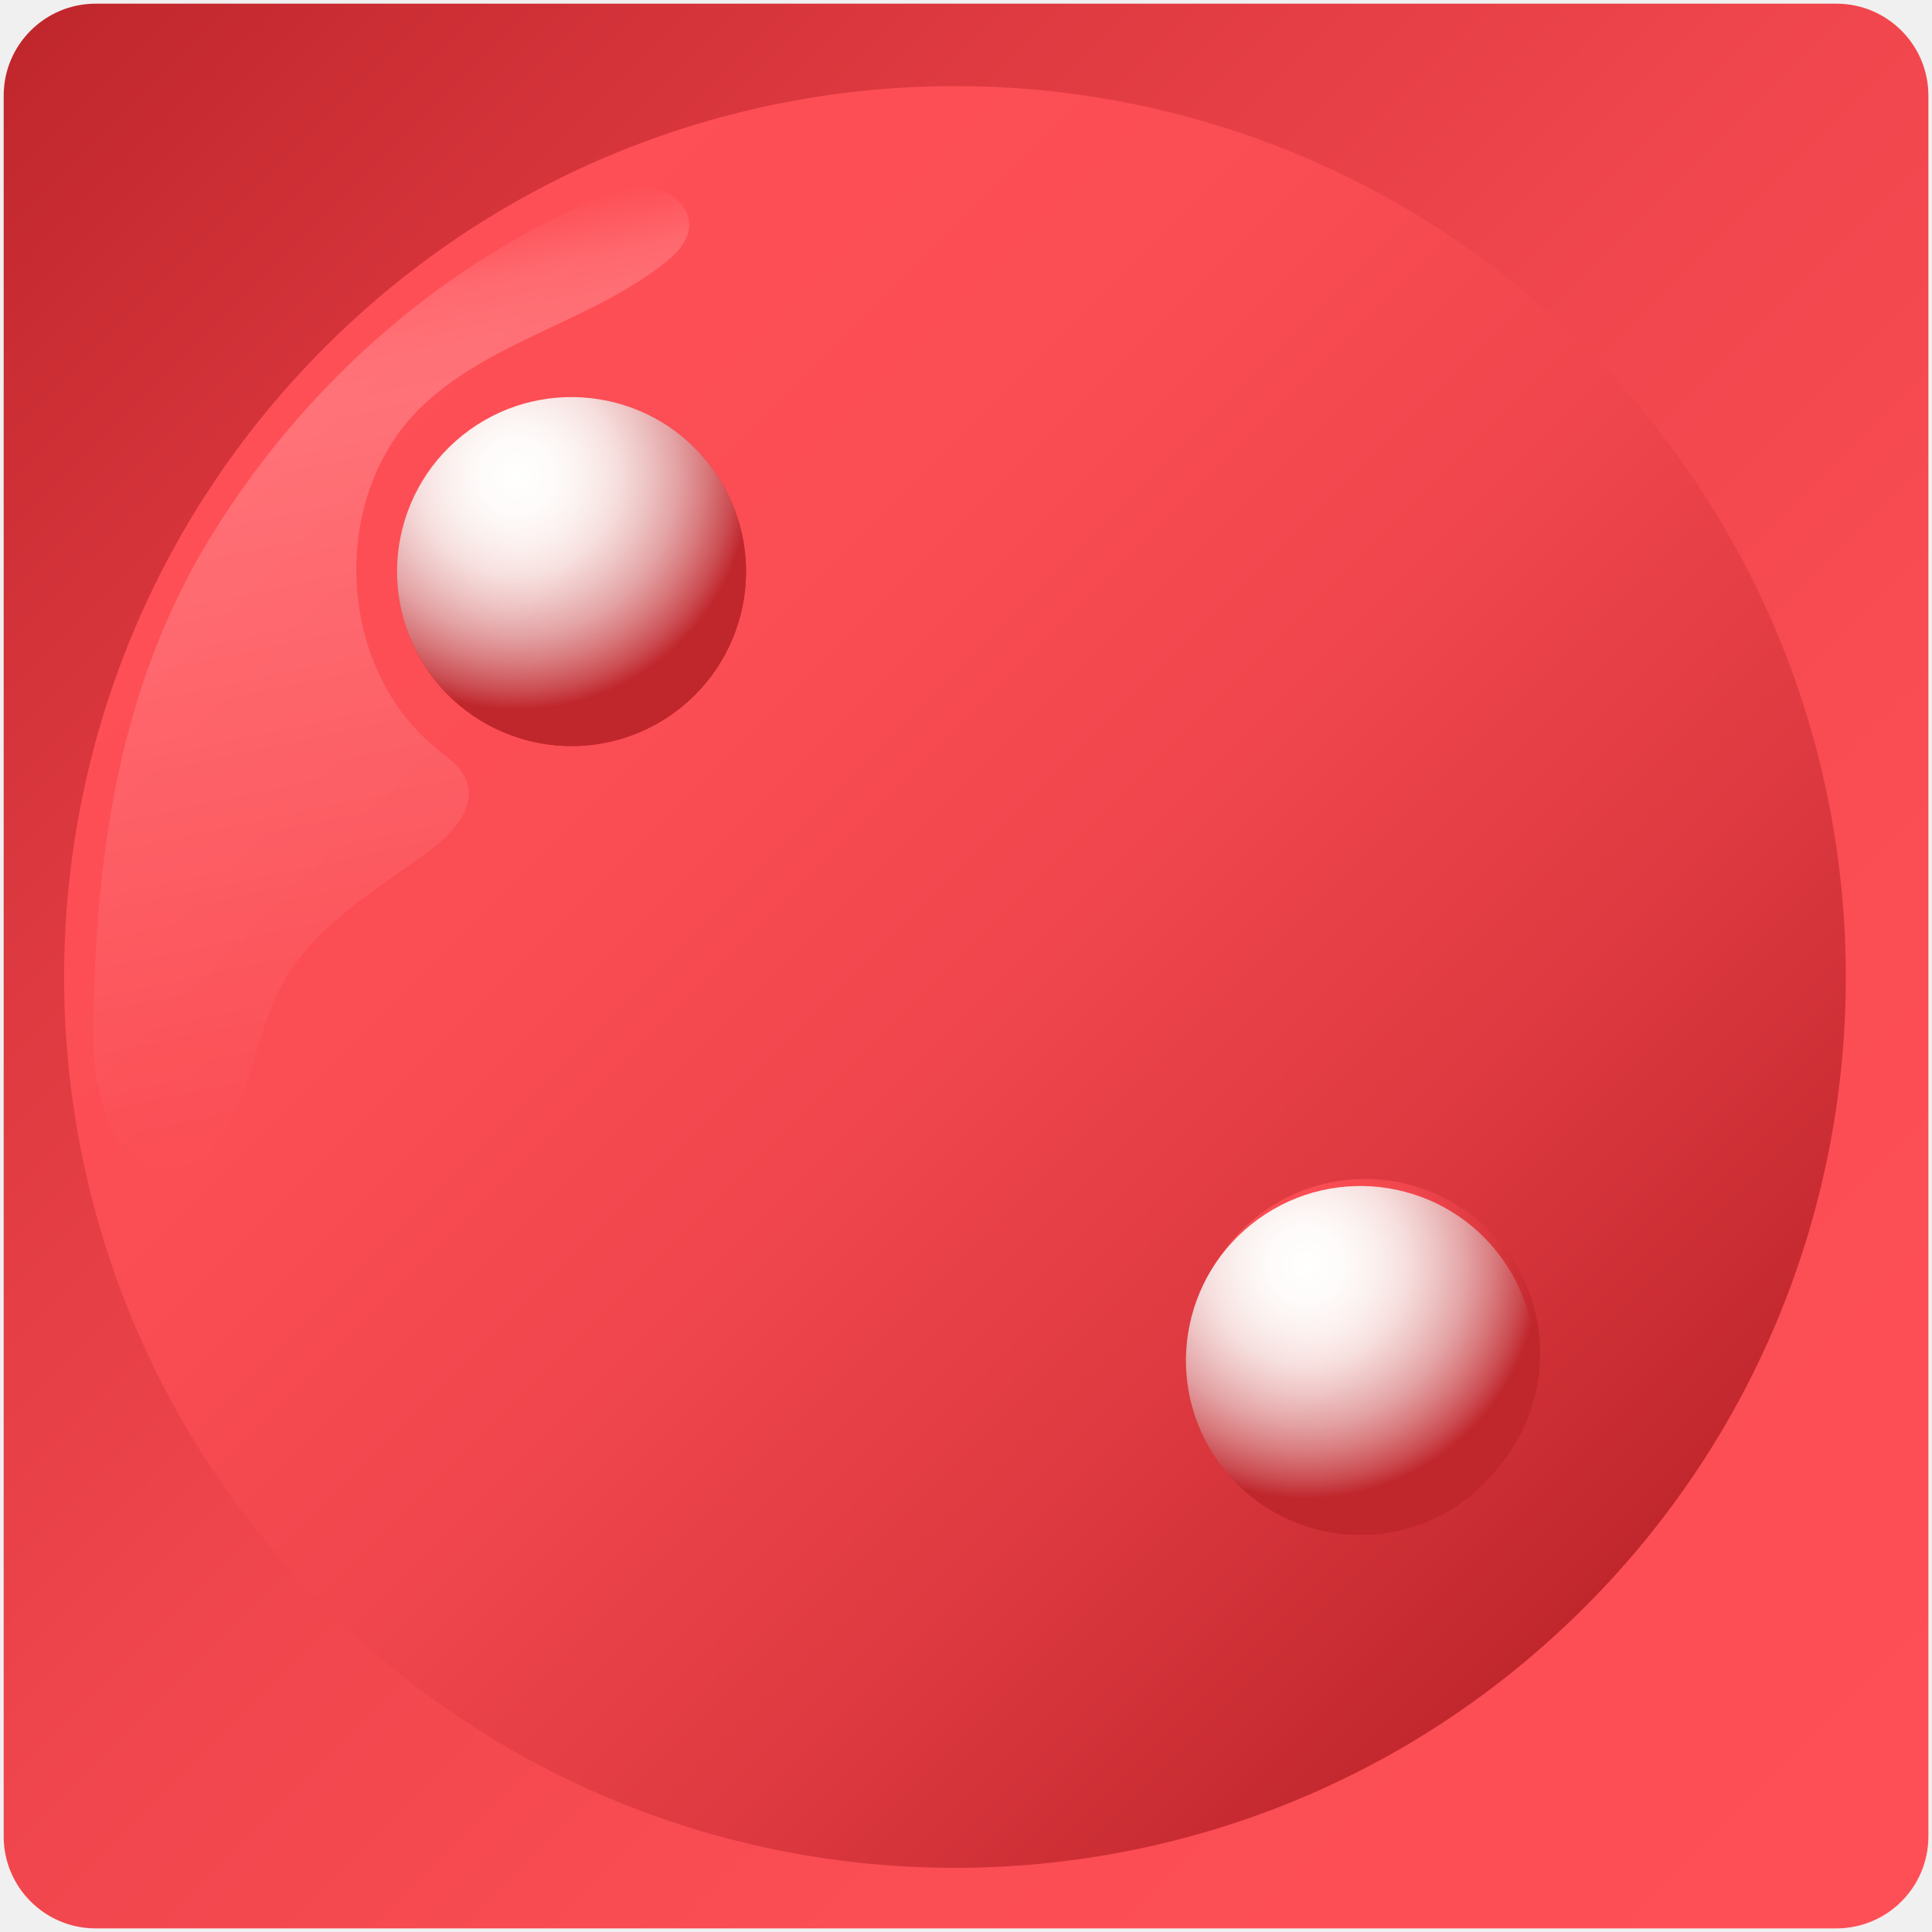
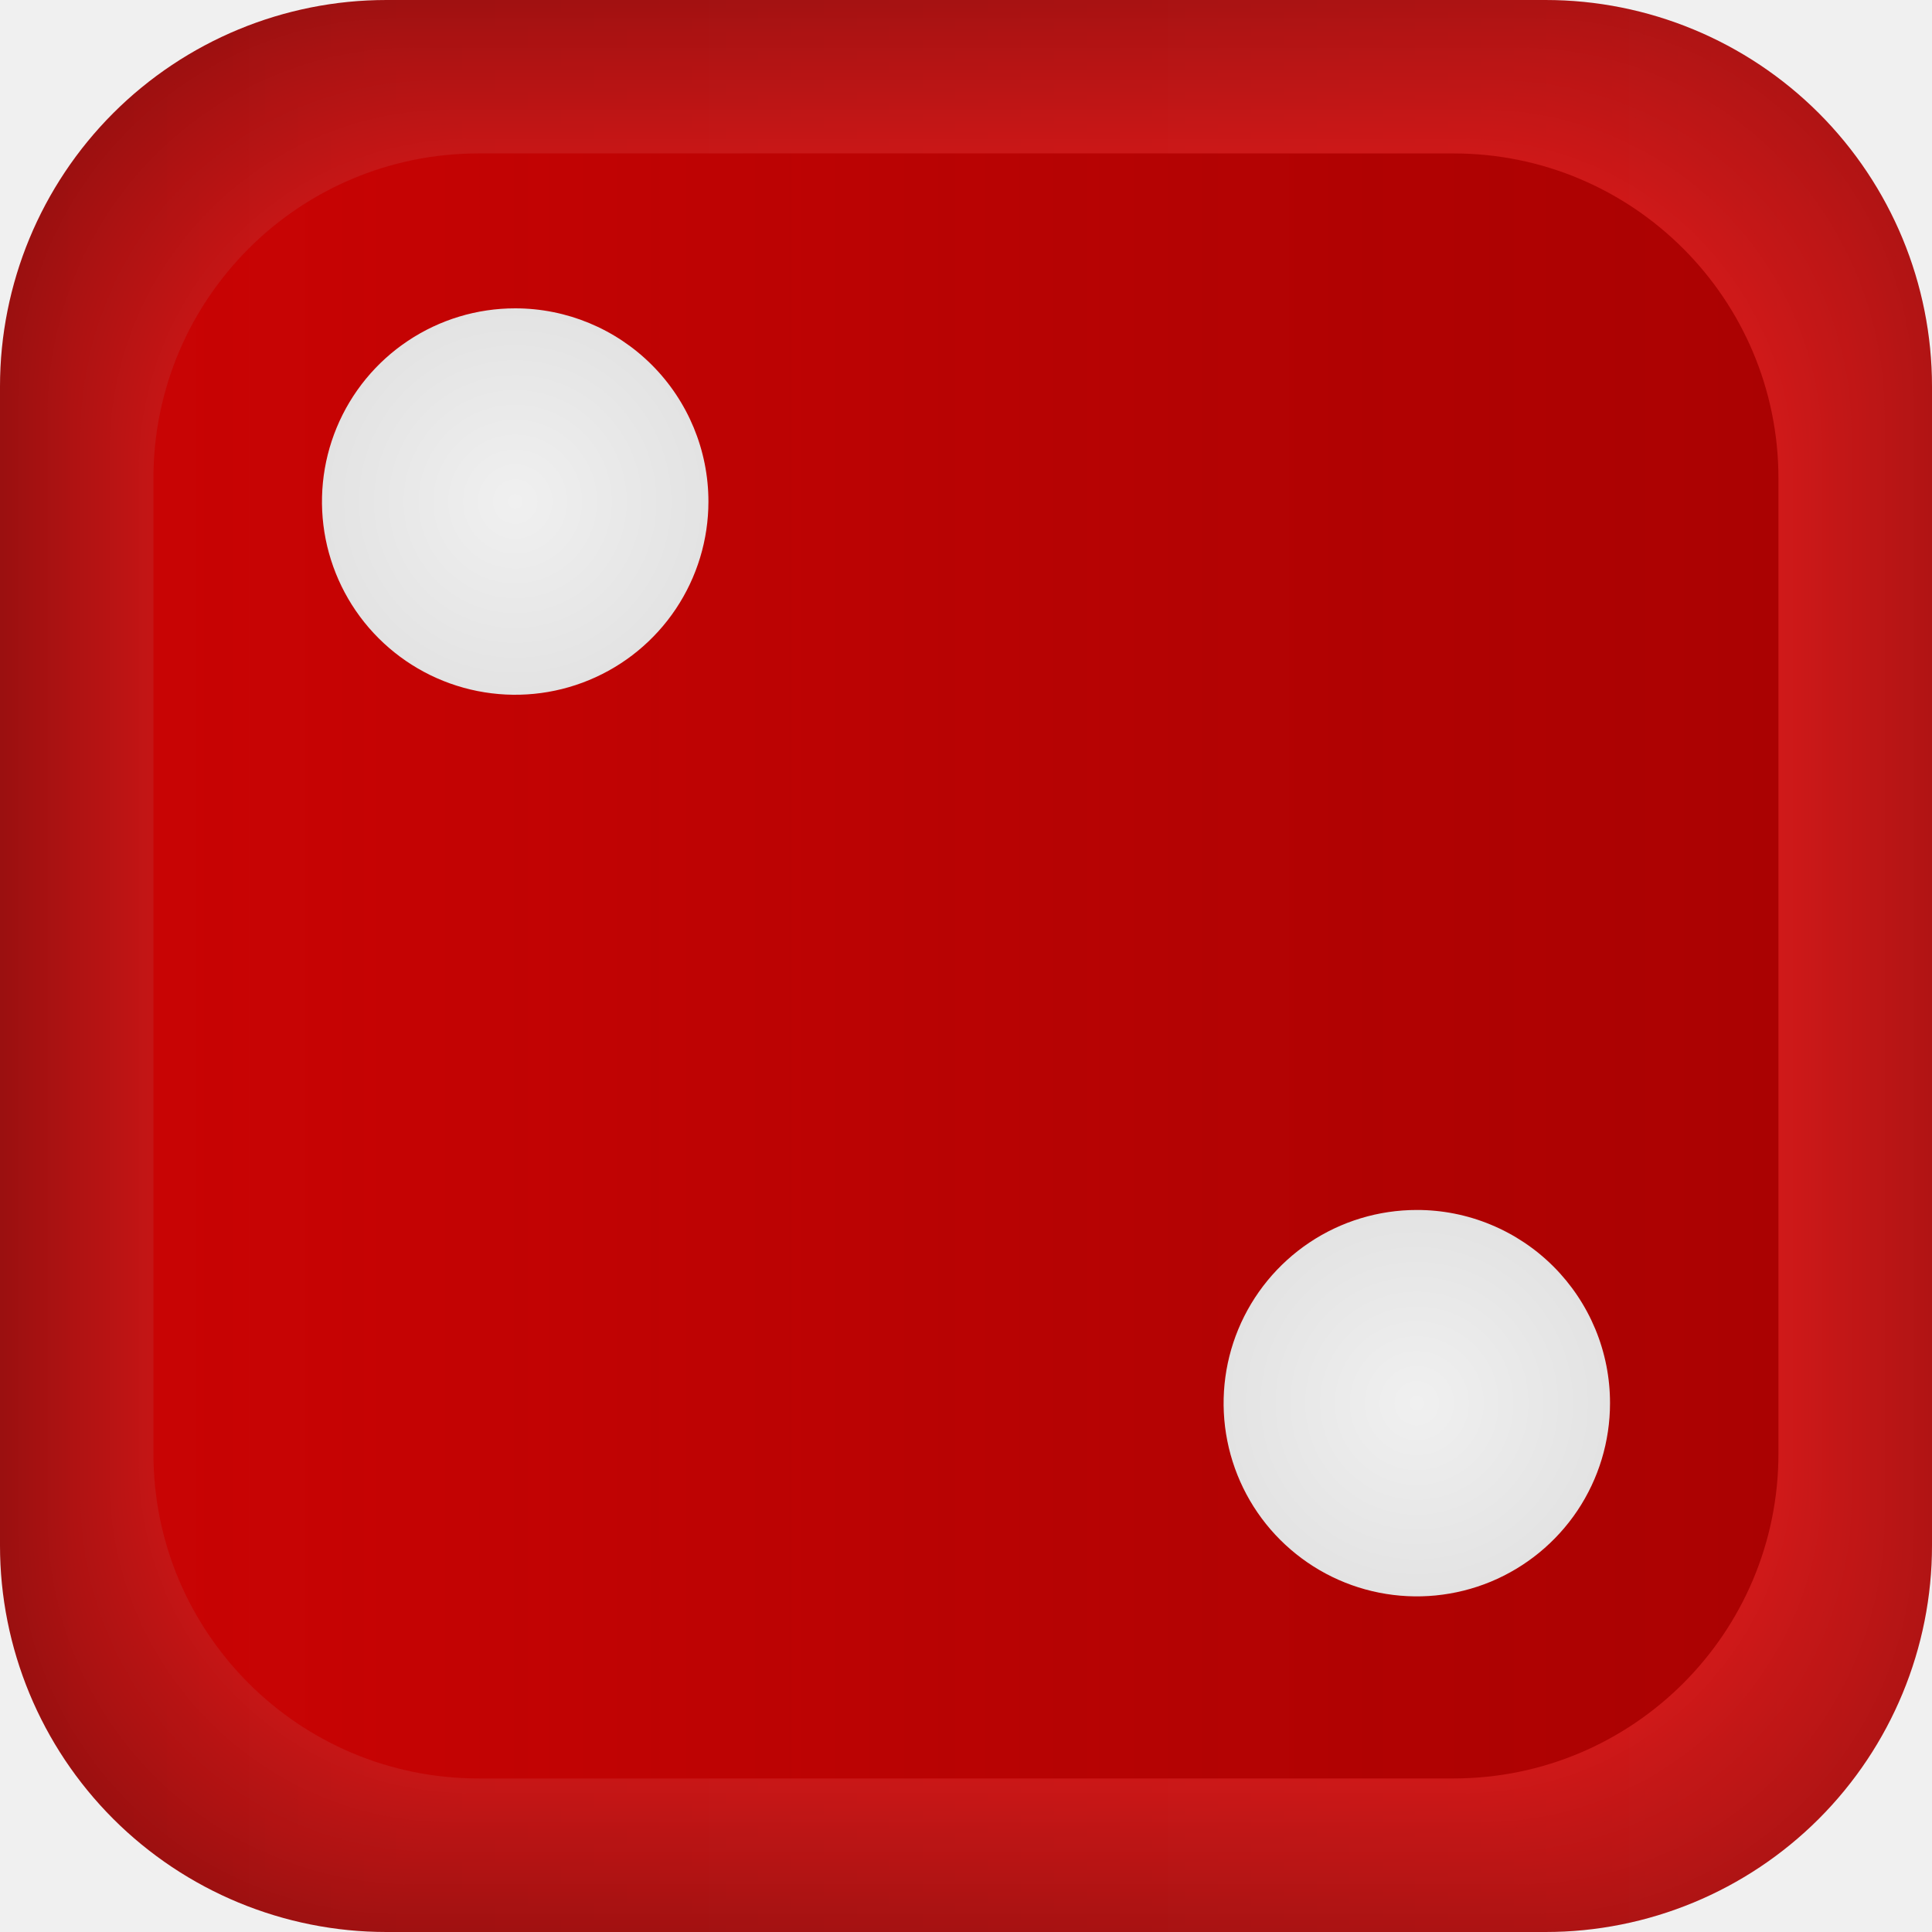
- <svg xmlns="http://www.w3.org/2000/svg" width="252" height="252" viewBox="0 0 252 252" fill="none">
-   <g clip-path="url(#clip0_46_63)">
-     <path d="M12.48 251.53L239.53 251.53C246.157 251.53 251.53 246.157 251.53 239.53L251.53 12.48C251.53 5.853 246.157 0.48 239.53 0.48L12.48 0.48C5.853 0.48 0.48 5.853 0.48 12.48L0.48 239.53C0.48 246.157 5.853 251.53 12.48 251.53Z" fill="url(#paint0_linear_46_63)" />
-     <path d="M206.727 209.598C252.106 164.219 252.106 90.645 206.727 45.267C161.348 -0.112 87.774 -0.112 42.395 45.267C-2.984 90.645 -2.984 164.219 42.395 209.598C87.774 254.977 161.348 254.977 206.727 209.598Z" fill="url(#paint1_linear_46_63)" />
-     <path d="M190.154 195.92C200.838 189.258 204.099 175.196 197.437 164.511C190.775 153.827 176.713 150.566 166.028 157.228C155.344 163.89 152.083 177.952 158.745 188.637C165.407 199.321 179.469 202.582 190.154 195.92Z" fill="url(#paint2_radial_46_63)" />
-     <path style="mix-blend-mode:screen" opacity="0.5" d="M158.07 183.55C154 179.48 156.4 170.47 163.43 163.43C170.46 156.39 179.43 154 183.55 158.07C187.67 162.14 185.22 171.15 178.18 178.18C171.14 185.21 162.14 187.62 158.07 183.55Z" fill="url(#paint3_radial_46_63)" />
-     <path d="M95.572 83.264C100.382 71.65 94.867 58.337 83.254 53.526C71.641 48.716 58.327 54.231 53.517 65.844C48.706 77.457 54.221 90.771 65.834 95.581C77.448 100.392 90.761 94.877 95.572 83.264Z" fill="url(#paint4_radial_46_63)" />
-     <path style="mix-blend-mode:screen" opacity="0.5" d="M55.18 80.65C51.1 76.58 53.51 67.58 60.54 60.54C67.57 53.5 76.54 51.1 80.65 55.18C84.76 59.26 82.33 68.26 75.29 75.29C68.25 82.32 59.25 84.73 55.18 80.65Z" fill="url(#paint5_radial_46_63)" />
-     <g style="mix-blend-mode:screen">
-       <path d="M21.32 152.8C26.2 153.86 29.67 147.37 31.56 142.75C33.45 138.13 34.32 133.1 36.65 128.69C40.75 120.97 48.7 116.27 55.78 111.15C58.78 108.94 62.13 105.52 60.89 101.96C60.23 100.08 58.47 98.86 56.89 97.6C44.02 87.14 42.89 65.27 54.53 53.5C63.32 44.65 76.69 42.09 86.53 34.43C88.15 33.18 89.78 31.56 89.88 29.51C90.02 26.93 87.52 24.81 84.96 24.45C82.4 24.09 79.85 25.05 77.48 26.07C56.63 35.07 39 51.07 27.23 70.44C15.46 89.81 12.34 112 12.18 134.71C12.18 134.71 11.53 150.66 21.32 152.8Z" fill="url(#paint6_linear_46_63)" />
-     </g>
-     <path d="M190.757 195.923C200.955 188.574 203.264 174.349 195.914 164.152C188.565 153.954 174.34 151.645 164.143 158.995C153.945 166.344 151.636 180.569 158.985 190.766C166.335 200.964 180.559 203.273 190.757 195.923Z" fill="url(#paint7_radial_46_63)" />
-     <path style="mix-blend-mode:screen" opacity="0.5" d="M158.07 183.55C154 179.47 156.4 170.47 163.44 163.44C170.48 156.41 179.44 154 183.55 158.07C187.66 162.14 185.22 171.15 178.18 178.18C171.14 185.21 162.14 187.62 158.07 183.55Z" fill="url(#paint8_radial_46_63)" />
-     <path d="M87.855 93.017C98.052 85.668 100.361 71.443 93.012 61.245C85.663 51.048 71.438 48.739 61.24 56.088C51.043 63.437 48.734 77.662 56.083 87.86C63.432 98.057 77.657 100.366 87.855 93.017Z" fill="url(#paint9_radial_46_63)" />
-     <path style="mix-blend-mode:screen" opacity="0.5" d="M55.18 80.65C51.11 76.58 53.51 67.58 60.54 60.54C67.57 53.5 76.54 51.1 80.65 55.18C84.76 59.26 82.33 68.26 75.29 75.29C68.25 82.32 59.25 84.73 55.18 80.65Z" fill="url(#paint10_radial_46_63)" />
-   </g>
+ <svg xmlns="http://www.w3.org/2000/svg" width="50" height="50" viewBox="0 0 50 50" fill="none">
+   <path d="M39.999 50H10.001C7.349 50 4.805 48.946 2.929 47.071C1.054 45.195 0 42.651 0 39.999L0 10.001C0 7.349 1.054 4.805 2.929 2.929C4.805 1.054 7.349 0 10.001 0L39.999 0C42.651 0 45.195 1.054 47.071 2.929C48.946 4.805 50 7.349 50 10.001V39.999C50 42.651 48.946 45.195 47.071 47.071C45.195 48.946 42.651 50 39.999 50Z" fill="#9B1010" />
+   <path d="M39.944 49.906H10.058C7.416 49.906 4.882 48.857 3.013 46.988C1.145 45.12 0.095 42.586 0.094 39.944V10.056C0.095 7.414 1.145 4.88 3.013 3.012C4.882 1.143 7.416 0.094 10.058 0.094H39.944C42.586 0.094 45.12 1.144 46.988 3.012C48.856 4.88 49.906 7.414 49.906 10.056V39.944C49.906 42.586 48.856 45.12 46.988 46.988C45.12 48.856 42.586 49.906 39.944 49.906Z" fill="#9C1010" />
+   <path d="M39.887 49.81H10.116C7.484 49.81 4.959 48.764 3.098 46.904C1.237 45.043 0.191 42.519 0.19 39.887V10.113C0.191 7.481 1.237 4.957 3.098 3.096C4.959 1.236 7.484 0.19 10.116 0.19H39.887C42.519 0.19 45.043 1.236 46.904 3.096C48.766 4.957 49.812 7.481 49.812 10.113V39.887C49.812 42.519 48.766 45.043 46.904 46.904C45.043 48.764 42.519 49.81 39.887 49.81Z" fill="#9D1010" />
+   <path d="M39.83 49.716H10.171C8.872 49.716 7.586 49.461 6.387 48.964C5.187 48.467 4.097 47.739 3.179 46.821C2.261 45.903 1.533 44.813 1.036 43.613C0.539 42.414 0.284 41.128 0.284 39.83V10.171C0.284 8.872 0.539 7.586 1.036 6.387C1.533 5.187 2.261 4.097 3.179 3.179C4.097 2.261 5.187 1.533 6.387 1.036C7.586 0.539 8.872 0.284 10.171 0.284H39.83C41.128 0.284 42.414 0.539 43.613 1.036C44.813 1.533 45.903 2.261 46.821 3.179C47.739 4.097 48.467 5.187 48.964 6.387C49.461 7.586 49.716 8.872 49.716 10.171V39.83C49.716 41.128 49.461 42.414 48.964 43.613C48.467 44.813 47.739 45.903 46.821 46.821C45.903 47.739 44.813 48.467 43.613 48.964C42.414 49.461 41.128 49.716 39.83 49.716Z" fill="#9E1010" />
+   <path d="M39.772 49.622H10.228C7.614 49.622 5.108 48.584 3.26 46.736C1.412 44.888 0.374 42.381 0.374 39.768V10.228C0.374 7.614 1.412 5.108 3.26 3.26C5.108 1.412 7.614 0.374 10.228 0.374H39.772C42.386 0.374 44.892 1.412 46.74 3.26C48.588 5.108 49.626 7.614 49.626 10.228V39.772C49.625 42.385 48.586 44.89 46.739 46.737C44.891 48.584 42.385 49.622 39.772 49.622Z" fill="#9F1010" />
+   <path d="M39.717 49.528H10.285C7.683 49.528 5.187 48.494 3.347 46.655C1.507 44.815 0.473 42.319 0.472 39.717V10.283C0.473 7.681 1.507 5.185 3.347 3.345C5.187 1.506 7.683 0.472 10.285 0.472H39.717C42.319 0.472 44.815 1.506 46.654 3.346C48.494 5.185 49.528 7.681 49.528 10.283V39.717C49.528 42.319 48.494 44.815 46.654 46.654C44.815 48.494 42.319 49.528 39.717 49.528Z" fill="#A01111" />
+   <path d="M39.66 49.432H10.342C9.059 49.432 7.788 49.179 6.602 48.688C5.416 48.197 4.339 47.478 3.431 46.57C2.524 45.663 1.804 44.586 1.312 43.4C0.821 42.214 0.568 40.943 0.568 39.66V10.34C0.568 9.057 0.821 7.786 1.312 6.6C1.804 5.414 2.524 4.337 3.431 3.43C4.339 2.522 5.416 1.802 6.602 1.312C7.788 0.821 9.059 0.568 10.342 0.568H39.66C42.252 0.568 44.737 1.598 46.57 3.43C48.403 5.263 49.433 7.748 49.434 10.34V39.66C49.433 42.252 48.403 44.737 46.57 46.57C44.737 48.402 42.252 49.432 39.66 49.432Z" fill="#A11111" />
+   <path d="M39.603 49.338H10.397C7.816 49.338 5.339 48.312 3.514 46.486C1.688 44.661 0.662 42.184 0.662 39.603V10.397C0.662 7.815 1.688 5.339 3.514 3.514C5.339 1.688 7.816 0.662 10.397 0.662H39.603C42.185 0.662 44.661 1.688 46.486 3.514C48.312 5.339 49.338 7.815 49.338 10.397V39.603C49.338 42.184 48.312 44.661 46.486 46.486C44.661 48.312 42.185 49.338 39.603 49.338Z" fill="#A21111" />
+   <path d="M39.545 49.244H10.455C7.882 49.244 5.416 48.222 3.597 46.403C1.778 44.584 0.756 42.117 0.756 39.545V10.455C0.756 7.882 1.778 5.416 3.597 3.597C5.416 1.778 7.882 0.756 10.455 0.756H39.545C42.117 0.756 44.584 1.778 46.403 3.597C48.222 5.416 49.244 7.882 49.244 10.455V39.545C49.244 42.117 48.222 44.584 46.403 46.403C44.584 48.222 42.117 49.244 39.545 49.244Z" fill="#A31111" />
+   <path d="M39.49 49.15H10.512C9.244 49.15 7.987 48.9 6.816 48.414C5.644 47.929 4.579 47.218 3.682 46.321C2.785 45.424 2.073 44.359 1.588 43.187C1.102 42.015 0.853 40.759 0.853 39.49V10.512C0.853 7.95 1.87 5.493 3.682 3.681C5.493 1.869 7.95 0.851 10.512 0.85H39.49C42.053 0.851 44.509 1.869 46.321 3.681C48.132 5.493 49.15 7.95 49.15 10.512V39.49C49.15 40.759 48.9 42.015 48.415 43.187C47.929 44.359 47.218 45.424 46.321 46.321C45.424 47.218 44.359 47.929 43.187 48.414C42.015 48.9 40.759 49.15 39.49 49.15Z" fill="#A41111" />
+   <path d="M39.433 49.053H10.569C8.017 49.053 5.568 48.039 3.763 46.234C1.958 44.429 0.944 41.981 0.944 39.428V10.553C0.944 8 1.958 5.552 3.763 3.747C5.568 1.942 8.017 0.928 10.569 0.928H39.444C41.997 0.928 44.445 1.942 46.251 3.747C48.056 5.552 49.07 8 49.07 10.553V39.428C49.07 40.693 48.82 41.946 48.336 43.114C47.851 44.283 47.141 45.344 46.246 46.238C45.352 47.132 44.289 47.841 43.12 48.324C41.951 48.807 40.698 49.055 39.433 49.053Z" fill="#A51111" />
+   <path d="M39.376 48.96H10.624C8.082 48.96 5.645 47.95 3.847 46.153C2.05 44.355 1.04 41.917 1.04 39.376V10.624C1.04 8.082 2.05 5.645 3.847 3.847C5.645 2.05 8.082 1.04 10.624 1.04H39.376C41.917 1.04 44.355 2.05 46.153 3.847C47.95 5.645 48.96 8.082 48.96 10.624V39.376C48.96 41.917 47.95 44.355 46.153 46.153C44.355 47.95 41.917 48.96 39.376 48.96Z" fill="#A61111" />
+   <path d="M39.319 48.866H10.672C8.144 48.86 5.721 47.852 3.935 46.062C2.149 44.272 1.146 41.847 1.146 39.319V10.672C1.151 8.146 2.158 5.725 3.945 3.939C5.733 2.153 8.155 1.149 10.681 1.146H39.328C41.86 1.146 44.288 2.152 46.078 3.942C47.869 5.733 48.875 8.161 48.875 10.693V39.339C48.869 41.869 47.86 44.294 46.068 46.08C44.276 47.866 41.849 48.868 39.319 48.866Z" fill="#A71111" />
+   <path d="M39.264 48.769H10.739C9.49 48.77 8.254 48.524 7.1 48.046C5.947 47.569 4.899 46.869 4.016 45.986C3.133 45.103 2.432 44.055 1.954 42.902C1.477 41.748 1.231 40.512 1.231 39.263V10.739C1.23 9.49 1.476 8.254 1.954 7.1C2.432 5.946 3.132 4.898 4.015 4.015C4.898 3.132 5.946 2.431 7.1 1.954C8.254 1.476 9.49 1.23 10.739 1.231H39.264C41.785 1.231 44.204 2.232 45.987 4.015C47.77 5.799 48.772 8.217 48.772 10.739V39.263C48.771 41.785 47.769 44.203 45.986 45.985C44.203 47.768 41.785 48.769 39.264 48.769Z" fill="#A81212" />
+   <path d="M39.206 48.675H10.789C8.279 48.674 5.871 47.676 4.096 45.9C2.322 44.125 1.325 41.717 1.325 39.206V10.794C1.325 9.55 1.57 8.319 2.046 7.17C2.522 6.021 3.219 4.977 4.099 4.097C4.978 3.218 6.023 2.52 7.172 2.045C8.321 1.569 9.552 1.324 10.796 1.325H39.213C41.723 1.326 44.13 2.325 45.904 4.1C47.679 5.876 48.675 8.284 48.675 10.794V39.211C48.674 41.721 47.676 44.129 45.9 45.904C44.125 47.678 41.717 48.675 39.206 48.675Z" fill="#A91212" />
+   <path d="M39.149 48.584H10.851C9.612 48.584 8.385 48.34 7.241 47.865C6.096 47.391 5.056 46.696 4.18 45.82C3.305 44.944 2.61 43.904 2.136 42.759C1.662 41.615 1.418 40.388 1.419 39.149V10.851C1.419 8.349 2.412 5.95 4.181 4.181C5.95 2.412 8.349 1.419 10.851 1.419H39.149C40.388 1.418 41.615 1.662 42.759 2.136C43.904 2.61 44.944 3.305 45.82 4.18C46.696 5.056 47.391 6.096 47.865 7.241C48.34 8.385 48.584 9.612 48.584 10.851V39.149C48.584 40.388 48.34 41.615 47.866 42.76C47.392 43.905 46.697 44.945 45.821 45.821C44.945 46.697 43.905 47.392 42.76 47.866C41.615 48.34 40.388 48.584 39.149 48.584Z" fill="#AA1212" />
+   <path d="M39.092 48.487H10.909C8.416 48.487 6.027 47.498 4.265 45.736C2.502 43.973 1.513 41.584 1.513 39.092V10.908C1.513 8.416 2.502 6.027 4.265 4.265C6.027 2.502 8.416 1.513 10.909 1.513H39.096C41.588 1.513 43.978 2.502 45.74 4.265C47.502 6.027 48.492 8.416 48.492 10.908V39.096C48.492 40.33 48.248 41.552 47.775 42.691C47.302 43.831 46.61 44.867 45.737 45.739C44.864 46.611 43.828 47.302 42.688 47.774C41.547 48.246 40.325 48.488 39.092 48.487Z" fill="#AB1212" />
+   <path d="M39.037 48.391H10.966C9.737 48.392 8.52 48.15 7.384 47.681C6.248 47.211 5.217 46.522 4.347 45.653C3.478 44.784 2.788 43.753 2.318 42.618C1.847 41.482 1.604 40.266 1.604 39.037V10.966C1.604 9.736 1.845 8.519 2.316 7.383C2.786 6.246 3.475 5.214 4.345 4.345C5.214 3.475 6.246 2.786 7.383 2.316C8.519 1.845 9.736 1.604 10.966 1.604H39.037C41.518 1.604 43.898 2.59 45.653 4.345C47.408 6.1 48.394 8.48 48.394 10.961V39.037C48.393 41.518 47.407 43.897 45.652 45.651C43.897 47.406 41.518 48.391 39.037 48.391Z" fill="#AC1212" />
+   <path d="M38.979 48.297H11.023C8.552 48.297 6.181 47.316 4.433 45.568C2.686 43.821 1.703 41.451 1.703 38.979V11.021C1.703 8.549 2.686 6.179 4.433 4.432C6.181 2.684 8.552 1.703 11.023 1.703H38.982C41.453 1.703 43.823 2.684 45.57 4.432C47.318 6.179 48.3 8.549 48.3 11.021V38.979C48.3 40.203 48.059 41.415 47.59 42.546C47.122 43.676 46.435 44.704 45.57 45.569C44.704 46.434 43.677 47.12 42.546 47.589C41.415 48.057 40.203 48.298 38.979 48.297Z" fill="#AD1212" />
+   <path d="M38.922 48.203H11.078C8.616 48.203 6.256 47.225 4.515 45.485C2.774 43.744 1.797 41.384 1.797 38.922V11.078C1.797 8.616 2.774 6.256 4.515 4.515C6.256 2.775 8.616 1.797 11.078 1.797H38.922C41.383 1.797 43.744 2.775 45.485 4.515C47.225 6.256 48.203 8.616 48.203 11.078V38.922C48.203 41.384 47.225 43.744 45.485 45.485C43.744 47.225 41.383 48.203 38.922 48.203Z" fill="#AE1212" />
+   <path d="M38.865 48.109H11.135C8.684 48.109 6.333 47.135 4.599 45.401C2.865 43.667 1.891 41.316 1.891 38.865V11.135C1.891 8.684 2.865 6.333 4.599 4.599C6.333 2.865 8.684 1.891 11.135 1.891H38.865C41.317 1.891 43.668 2.865 45.402 4.598C47.135 6.332 48.109 8.683 48.109 11.135V38.865C48.109 41.317 47.135 43.668 45.402 45.402C43.668 47.135 41.317 48.109 38.865 48.109Z" fill="#AF1212" />
+   <path d="M38.81 48.013H11.193C9.984 48.013 8.787 47.776 7.67 47.313C6.553 46.851 5.538 46.173 4.683 45.318C3.828 44.464 3.15 43.449 2.688 42.332C2.225 41.215 1.987 40.019 1.987 38.81V11.193C1.987 9.984 2.224 8.786 2.687 7.669C3.15 6.552 3.828 5.537 4.682 4.682C5.537 3.828 6.552 3.15 7.669 2.687C8.786 2.224 9.984 1.987 11.193 1.987H38.81C40.019 1.987 41.216 2.225 42.333 2.688C43.449 3.15 44.464 3.828 45.319 4.683C46.174 5.538 46.852 6.553 47.315 7.67C47.777 8.787 48.015 9.984 48.015 11.193V38.81C48.015 41.251 47.045 43.592 45.318 45.318C43.592 47.044 41.251 48.013 38.81 48.013Z" fill="#B01212" />
+   <path d="M38.752 47.919H11.252C10.048 47.919 8.856 47.682 7.744 47.221C6.632 46.761 5.622 46.086 4.77 45.234C3.051 43.515 2.085 41.184 2.085 38.752V11.252C2.085 8.821 3.051 6.489 4.77 4.77C6.489 3.051 8.821 2.085 11.252 2.085H38.752C39.956 2.085 41.148 2.323 42.26 2.783C43.373 3.244 44.383 3.919 45.234 4.77C46.086 5.622 46.761 6.632 47.221 7.744C47.682 8.856 47.919 10.048 47.919 11.252V38.752C47.919 41.184 46.953 43.515 45.234 45.234C43.515 46.953 41.184 47.919 38.752 47.919Z" fill="#B01313" />
+   <path d="M38.695 47.825H11.307C8.886 47.825 6.563 46.863 4.85 45.151C3.138 43.439 2.175 41.117 2.175 38.695V11.305C2.175 8.883 3.138 6.561 4.85 4.849C6.563 3.137 8.886 2.175 11.307 2.175H38.695C41.117 2.175 43.439 3.137 45.151 4.849C46.863 6.561 47.825 8.883 47.825 11.305V38.695C47.825 41.117 46.863 43.439 45.151 45.151C43.439 46.863 41.117 47.825 38.695 47.825Z" fill="#B11313" />
+   <path d="M11.362 2.271H38.633C39.827 2.271 41.01 2.506 42.113 2.963C43.216 3.42 44.219 4.09 45.063 4.934C45.908 5.779 46.578 6.781 47.035 7.885C47.492 8.988 47.727 10.17 47.727 11.364V38.636C47.727 41.047 46.769 43.359 45.064 45.064C43.359 46.769 41.047 47.727 38.636 47.727H11.364C10.171 47.727 8.988 47.492 7.885 47.035C6.782 46.579 5.78 45.91 4.935 45.066C4.091 44.222 3.421 43.219 2.964 42.117C2.507 41.014 2.271 39.832 2.271 38.638V11.367C2.27 10.172 2.505 8.99 2.962 7.886C3.418 6.783 4.088 5.78 4.932 4.935C5.776 4.091 6.779 3.421 7.882 2.964C8.985 2.506 10.168 2.271 11.362 2.271Z" fill="#B21313" />
+   <path d="M38.583 2.365H11.419C6.419 2.365 2.365 6.419 2.365 11.419V38.581C2.365 43.581 6.419 47.635 11.419 47.635H38.583C43.583 47.635 47.637 43.581 47.637 38.581V11.419C47.637 6.419 43.583 2.365 38.583 2.365Z" fill="#B31313" />
+   <path d="M11.475 2.459H38.516C40.908 2.459 43.202 3.409 44.893 5.1C46.584 6.791 47.534 9.085 47.534 11.477V38.519C47.534 40.91 46.584 43.203 44.894 44.894C43.203 46.584 40.91 47.534 38.519 47.534H11.477C9.086 47.534 6.793 46.584 5.102 44.894C3.411 43.203 2.461 40.91 2.461 38.519V11.477C2.461 10.293 2.694 9.12 3.147 8.027C3.6 6.933 4.263 5.939 5.1 5.101C5.937 4.264 6.931 3.599 8.025 3.146C9.118 2.693 10.291 2.459 11.475 2.459Z" fill="#B41313" />
+   <path d="M38.468 47.438H11.534C9.153 47.438 6.869 46.492 5.184 44.808C3.5 43.124 2.554 40.841 2.553 38.459V11.532C2.554 9.15 3.5 6.866 5.184 5.183C6.869 3.499 9.153 2.553 11.534 2.553H38.468C40.848 2.555 43.13 3.502 44.811 5.186C46.493 6.87 47.438 9.152 47.438 11.532V38.468C47.435 40.846 46.49 43.127 44.808 44.808C43.127 46.49 40.846 47.435 38.468 47.438Z" fill="#B51313" />
+   <path d="M11.589 2.649H38.402C40.772 2.649 43.045 3.591 44.721 5.267C46.398 6.943 47.339 9.216 47.339 11.587V38.4C47.339 40.77 46.398 43.043 44.721 44.719C43.045 46.395 40.772 47.337 38.402 47.337H11.589C9.219 47.337 6.945 46.395 5.269 44.719C3.593 43.043 2.651 40.77 2.651 38.4V11.587C2.651 9.216 3.593 6.943 5.269 5.267C6.945 3.591 9.219 2.649 11.589 2.649Z" fill="#B61313" />
+   <path d="M38.354 2.743H11.646C6.729 2.743 2.743 6.729 2.743 11.646V38.354C2.743 43.271 6.729 47.257 11.646 47.257H38.354C43.271 47.257 47.257 43.271 47.257 38.354V11.646C47.257 6.729 43.271 2.743 38.354 2.743Z" fill="#B71313" />
+   <path d="M38.299 2.837H11.701C6.806 2.837 2.837 6.806 2.837 11.701V38.299C2.837 43.194 6.806 47.163 11.701 47.163H38.299C43.194 47.163 47.163 43.194 47.163 38.299V11.701C47.163 6.806 43.194 2.837 38.299 2.837Z" fill="#B81414" />
+   <path d="M38.239 2.931H11.759C6.883 2.931 2.931 6.883 2.931 11.759V38.239C2.931 43.114 6.883 47.067 11.759 47.067H38.239C43.114 47.067 47.067 43.114 47.067 38.239V11.759C47.067 6.883 43.114 2.931 38.239 2.931Z" fill="#B91414" />
+   <path d="M38.186 3.027H11.816C6.962 3.027 3.027 6.962 3.027 11.816V38.186C3.027 43.04 6.962 46.975 11.816 46.975H38.186C43.04 46.975 46.975 43.04 46.975 38.186V11.816C46.975 6.962 43.04 3.027 38.186 3.027Z" fill="#BA1414" />
+   <path d="M38.127 3.121H11.873C7.04 3.121 3.121 7.04 3.121 11.873V38.127C3.121 42.96 7.04 46.879 11.873 46.879H38.127C42.96 46.879 46.879 42.96 46.879 38.127V11.873C46.879 7.04 42.96 3.121 38.127 3.121Z" fill="#BB1414" />
+   <path d="M11.928 3.208H38.069C40.379 3.208 42.594 4.126 44.227 5.759C45.86 7.392 46.778 9.607 46.778 11.917V38.072C46.778 40.381 45.86 42.596 44.227 44.23C42.594 45.863 40.379 46.78 38.069 46.78H11.928C9.619 46.78 7.404 45.863 5.77 44.23C4.137 42.596 3.22 40.381 3.22 38.072V11.928C3.22 9.619 4.137 7.404 5.77 5.77C7.404 4.137 9.619 3.22 11.928 3.22V3.208Z" fill="#BC1414" />
+   <path d="M38.014 3.311H11.988C7.196 3.311 3.312 7.196 3.312 11.988V38.014C3.312 42.806 7.196 46.691 11.988 46.691H38.014C42.806 46.691 46.691 42.806 46.691 38.014V11.988C46.691 7.196 42.806 3.311 38.014 3.311Z" fill="#BD1414" />
+   <path d="M37.959 3.405H12.043C7.273 3.405 3.405 7.273 3.405 12.043V37.959C3.405 42.73 7.273 46.597 12.043 46.597H37.959C42.73 46.597 46.597 42.73 46.597 37.959V12.043C46.597 7.273 42.73 3.405 37.959 3.405Z" fill="#BE1414" />
+   <path d="M37.902 46.501H12.1C9.819 46.501 7.631 45.594 6.019 43.981C4.406 42.368 3.499 40.181 3.499 37.9V12.1C3.499 9.819 4.406 7.631 6.019 6.018C7.631 4.405 9.819 3.499 12.1 3.499H37.902C39.032 3.499 40.15 3.722 41.193 4.154C42.237 4.586 43.184 5.22 43.983 6.019C44.782 6.817 45.415 7.765 45.847 8.809C46.279 9.852 46.501 10.971 46.501 12.1V37.9C46.501 39.029 46.279 40.148 45.847 41.191C45.415 42.234 44.782 43.183 43.983 43.981C43.184 44.78 42.237 45.414 41.193 45.846C40.15 46.278 39.032 46.501 37.902 46.501Z" fill="#BF1414" />
+   <path d="M37.845 46.407H12.157C9.887 46.407 7.709 45.505 6.103 43.899C4.497 42.294 3.594 40.116 3.593 37.845V12.146C3.596 9.877 4.5 7.701 6.106 6.098C7.712 4.494 9.888 3.593 12.157 3.593H37.845C40.114 3.593 42.29 4.494 43.896 6.098C45.501 7.701 46.404 9.877 46.407 12.146V37.836C46.408 38.961 46.187 40.075 45.758 41.115C45.328 42.155 44.697 43.1 43.902 43.896C43.107 44.692 42.163 45.323 41.123 45.754C40.084 46.185 38.97 46.407 37.845 46.407Z" fill="#C01515" />
+   <path d="M37.788 46.313H12.215C9.954 46.313 7.785 45.414 6.187 43.816C4.588 42.217 3.69 40.049 3.69 37.788V12.212C3.69 11.093 3.91 9.984 4.339 8.95C4.767 7.916 5.395 6.976 6.187 6.185C6.978 5.394 7.918 4.766 8.952 4.338C9.987 3.909 11.095 3.689 12.215 3.69H37.788C40.048 3.69 42.216 4.587 43.815 6.186C45.414 7.784 46.312 9.952 46.313 12.212V37.788C46.312 40.048 45.414 42.216 43.815 43.815C42.217 45.414 40.048 46.312 37.788 46.313Z" fill="#C11515" />
+   <path d="M37.73 46.216H12.27C10.021 46.216 7.864 45.323 6.274 43.733C4.684 42.143 3.79 39.986 3.79 37.737V12.27C3.79 10.021 4.684 7.864 6.274 6.274C7.864 4.684 10.021 3.79 12.27 3.79H37.73C39.979 3.79 42.136 4.684 43.726 6.274C45.316 7.864 46.21 10.021 46.21 12.27V37.73C46.211 38.844 45.992 39.948 45.566 40.977C45.14 42.007 44.516 42.942 43.728 43.73C42.941 44.519 42.006 45.144 40.977 45.57C39.948 45.997 38.844 46.216 37.73 46.216Z" fill="#C21515" />
+   <path d="M12.327 3.877H37.673C39.914 3.877 42.063 4.768 43.648 6.352C45.232 7.937 46.122 10.086 46.122 12.327V37.673C46.122 39.914 45.232 42.063 43.648 43.648C42.063 45.232 39.914 46.122 37.673 46.122H12.327C11.217 46.123 10.119 45.904 9.094 45.48C8.069 45.056 7.137 44.434 6.352 43.649C5.568 42.865 4.945 41.933 4.521 40.908C4.096 39.883 3.877 38.785 3.877 37.675V12.327C3.877 10.086 4.768 7.937 6.352 6.352C7.937 4.768 10.086 3.877 12.327 3.877Z" fill="#C31515" />
+   <path d="M37.616 3.971H12.382C7.737 3.971 3.971 7.737 3.971 12.382V37.616C3.971 42.261 7.737 46.026 12.382 46.026H37.616C42.261 46.026 46.026 42.261 46.026 37.616V12.382C46.026 7.737 42.261 3.971 37.616 3.971Z" fill="#C41515" />
+   <path style="mix-blend-mode:screen" d="M39.999 50H10.001C7.349 50 4.805 48.946 2.929 47.071C1.054 45.195 0 42.651 0 39.999L0 10.001C0 7.349 1.054 4.805 2.929 2.929C4.805 1.054 7.349 0 10.001 0L39.999 0C42.651 0 45.195 1.054 47.071 2.929C48.946 4.805 50 7.349 50 10.001V39.999C50 42.651 48.946 45.195 47.071 47.071C45.195 48.946 42.651 50 39.999 50Z" fill="url(#paint0_linear_91_1114)" />
+   <path style="mix-blend-mode:soft-light" d="M37.616 3.971H12.382C7.737 3.971 3.971 7.737 3.971 12.382V37.616C3.971 42.261 7.737 46.026 12.382 46.026H37.616C42.261 46.026 46.026 42.261 46.026 37.616V12.382C46.026 7.737 42.261 3.971 37.616 3.971Z" fill="url(#paint1_linear_91_1114)" />
+   <path d="M18.334 12.98C18.334 13.969 18.04 14.936 17.491 15.758C16.941 16.581 16.16 17.222 15.246 17.6C14.332 17.979 13.327 18.077 12.357 17.884C11.387 17.691 10.496 17.215 9.796 16.515C9.097 15.816 8.621 14.924 8.428 13.954C8.236 12.984 8.335 11.979 8.714 11.065C9.093 10.151 9.734 9.37 10.557 8.821C11.379 8.272 12.346 7.979 13.335 7.98C14.661 7.98 15.932 8.507 16.87 9.445C17.807 10.383 18.334 11.654 18.334 12.98Z" fill="url(#paint2_radial_91_1114)" />
+   <path d="M41.667 36.314C41.667 37.303 41.374 38.27 40.825 39.092C40.275 39.914 39.494 40.555 38.581 40.934C37.667 41.312 36.661 41.411 35.691 41.218C34.721 41.026 33.831 40.549 33.131 39.85C32.432 39.151 31.956 38.26 31.763 37.29C31.57 36.32 31.669 35.314 32.047 34.401C32.426 33.487 33.067 32.706 33.889 32.156C34.711 31.607 35.678 31.314 36.667 31.314C37.324 31.313 37.974 31.442 38.581 31.694C39.188 31.945 39.739 32.313 40.204 32.778C40.668 33.242 41.036 33.793 41.288 34.4C41.539 35.007 41.668 35.657 41.667 36.314Z" fill="url(#paint3_radial_91_1114)" />
  <defs>
-     <linearGradient id="paint0_linear_46_63" x1="3.99" y1="3.98" x2="248.01" y2="248.01" gradientUnits="userSpaceOnUse">
-       <stop stop-color="#C0272D" />
-       <stop offset="0.04" stop-color="#C52A30" />
-       <stop offset="0.26" stop-color="#DF3A41" />
-       <stop offset="0.49" stop-color="#F1464D" />
-       <stop offset="0.73" stop-color="#FB4D54" />
-       <stop offset="1" stop-color="#FF4F56" />
-     </linearGradient>
-     <linearGradient id="paint1_linear_46_63" x1="206.728" y1="209.614" x2="42.398" y2="45.273" gradientUnits="userSpaceOnUse">
-       <stop stop-color="#C0272D" />
-       <stop offset="0.04" stop-color="#C52A30" />
-       <stop offset="0.26" stop-color="#DF3A41" />
-       <stop offset="0.49" stop-color="#F1464D" />
-       <stop offset="0.73" stop-color="#FB4D54" />
-       <stop offset="1" stop-color="#FF4F56" />
-     </linearGradient>
-     <radialGradient id="paint2_radial_46_63" cx="0" cy="0" r="1" gradientUnits="userSpaceOnUse" gradientTransform="translate(170.914 163.972) rotate(179.775) scale(30.5318)">
-       <stop stop-color="#FF4F56" />
-       <stop offset="0.27" stop-color="#FB4D54" />
-       <stop offset="0.51" stop-color="#F1464D" />
-       <stop offset="0.74" stop-color="#DF3A41" />
-       <stop offset="0.96" stop-color="#C52A30" />
-       <stop offset="1" stop-color="#C0272D" />
-     </radialGradient>
-     <radialGradient id="paint3_radial_46_63" cx="0" cy="0" r="1" gradientUnits="userSpaceOnUse" gradientTransform="translate(173.078 174.635) rotate(135) scale(18.0472 10.4833)">
-       <stop stop-color="#E6E6E5" />
-       <stop offset="0.11" stop-color="#B2B2B1" />
-       <stop offset="0.22" stop-color="#838383" />
-       <stop offset="0.34" stop-color="#5B5B5A" />
-       <stop offset="0.46" stop-color="#3A3A3A" />
-       <stop offset="0.59" stop-color="#202020" />
-       <stop offset="0.71" stop-color="#0E0E0E" />
-       <stop offset="0.85" stop-color="#040403" />
-       <stop offset="1" />
-     </radialGradient>
-     <radialGradient id="paint4_radial_46_63" cx="0" cy="0" r="1" gradientUnits="userSpaceOnUse" gradientTransform="translate(67.4452 62.0151) rotate(180) scale(30.48)">
-       <stop stop-color="#FF4F56" />
-       <stop offset="0.27" stop-color="#FB4D54" />
-       <stop offset="0.51" stop-color="#F1464D" />
-       <stop offset="0.74" stop-color="#DF3A41" />
-       <stop offset="0.96" stop-color="#C52A30" />
-       <stop offset="1" stop-color="#C0272D" />
-     </radialGradient>
-     <radialGradient id="paint5_radial_46_63" cx="0" cy="0" r="1" gradientUnits="userSpaceOnUse" gradientTransform="translate(69.6286 71.1851) rotate(135) scale(18.0472 10.4833)">
-       <stop stop-color="#E6E6E5" />
-       <stop offset="0.11" stop-color="#B2B2B1" />
-       <stop offset="0.22" stop-color="#838383" />
-       <stop offset="0.34" stop-color="#5B5B5A" />
-       <stop offset="0.46" stop-color="#3A3A3A" />
-       <stop offset="0.59" stop-color="#202020" />
-       <stop offset="0.71" stop-color="#0E0E0E" />
-       <stop offset="0.85" stop-color="#040403" />
-       <stop offset="1" />
-     </radialGradient>
-     <linearGradient id="paint6_linear_46_63" x1="37.671" y1="34.098" x2="61.411" y2="144.887" gradientUnits="userSpaceOnUse">
-       <stop />
-       <stop offset="0.04" stop-color="#161616" />
-       <stop offset="0.07" stop-color="#262626" />
-       <stop offset="0.12" stop-color="#303030" />
-       <stop offset="0.18" stop-color="#333333" />
+     <linearGradient id="paint0_linear_91_1114" x1="50.092" y1="25" x2="0.486" y2="25" gradientUnits="userSpaceOnUse">
+       <stop offset="0.04" stop-color="#380404" />
      <stop offset="1" />
    </linearGradient>
-     <radialGradient id="paint7_radial_46_63" cx="0" cy="0" r="1" gradientUnits="userSpaceOnUse" gradientTransform="translate(170.364 164.975) rotate(-180) scale(30.48)">
-       <stop stop-color="#FFFFFD" />
-       <stop offset="0.16" stop-color="#FEFBFA" />
-       <stop offset="0.29" stop-color="#FBF1EF" />
-       <stop offset="0.43" stop-color="#F6DFDE" />
-       <stop offset="0.55" stop-color="#EEC5C5" />
-       <stop offset="0.68" stop-color="#E4A4A6" />
-       <stop offset="0.8" stop-color="#D97C7F" />
-       <stop offset="0.92" stop-color="#CB4D52" />
-       <stop offset="1" stop-color="#C0272D" />
+     <linearGradient id="paint1_linear_91_1114" x1="3.648" y1="25" x2="46.106" y2="25" gradientUnits="userSpaceOnUse">
+       <stop stop-color="#8F0F0F" />
+       <stop offset="1" />
+     </linearGradient>
+     <radialGradient id="paint2_radial_91_1114" cx="0" cy="0" r="1" gradientUnits="userSpaceOnUse" gradientTransform="translate(13.333 12.9801) scale(5.00046)">
+       <stop stop-color="#F0F0F0" />
+       <stop offset="1" stop-color="#E3E3E3" />
    </radialGradient>
-     <radialGradient id="paint8_radial_46_63" cx="0" cy="0" r="1" gradientUnits="userSpaceOnUse" gradientTransform="translate(173.078 174.635) rotate(135) scale(18.0472 10.4833)">
-       <stop stop-color="#9A1B1F" />
-       <stop offset="0.07" stop-color="#82171A" />
-       <stop offset="0.21" stop-color="#5B1012" />
-       <stop offset="0.36" stop-color="#3A0A0C" />
-       <stop offset="0.5" stop-color="#200607" />
-       <stop offset="0.66" stop-color="#0E0303" />
-       <stop offset="0.82" stop-color="#040101" />
-       <stop offset="1" />
+     <radialGradient id="paint3_radial_91_1114" cx="0" cy="0" r="1" gradientUnits="userSpaceOnUse" gradientTransform="translate(36.667 36.3141) scale(5.00046 5.00046)">
+       <stop stop-color="#F0F0F0" />
+       <stop offset="1" stop-color="#E3E3E3" />
    </radialGradient>
-     <radialGradient id="paint9_radial_46_63" cx="0" cy="0" r="1" gradientUnits="userSpaceOnUse" gradientTransform="translate(67.4604 62.0883) rotate(-180) scale(30.48)">
-       <stop stop-color="#FFFFFD" />
-       <stop offset="0.16" stop-color="#FEFBFA" />
-       <stop offset="0.29" stop-color="#FBF1EF" />
-       <stop offset="0.43" stop-color="#F6DFDE" />
-       <stop offset="0.55" stop-color="#EEC5C5" />
-       <stop offset="0.68" stop-color="#E4A4A6" />
-       <stop offset="0.8" stop-color="#D97C7F" />
-       <stop offset="0.92" stop-color="#CB4D52" />
-       <stop offset="1" stop-color="#C0272D" />
-     </radialGradient>
-     <radialGradient id="paint10_radial_46_63" cx="0" cy="0" r="1" gradientUnits="userSpaceOnUse" gradientTransform="translate(69.6285 71.1851) rotate(135) scale(18.0472 10.4833)">
-       <stop stop-color="#9A1B1F" />
-       <stop offset="0.07" stop-color="#82171A" />
-       <stop offset="0.21" stop-color="#5B1012" />
-       <stop offset="0.36" stop-color="#3A0A0C" />
-       <stop offset="0.5" stop-color="#200607" />
-       <stop offset="0.66" stop-color="#0E0303" />
-       <stop offset="0.82" stop-color="#040101" />
-       <stop offset="1" />
-     </radialGradient>
-     <clipPath id="clip0_46_63">
-       <rect width="252" height="252" fill="white" />
-     </clipPath>
  </defs>
</svg>
